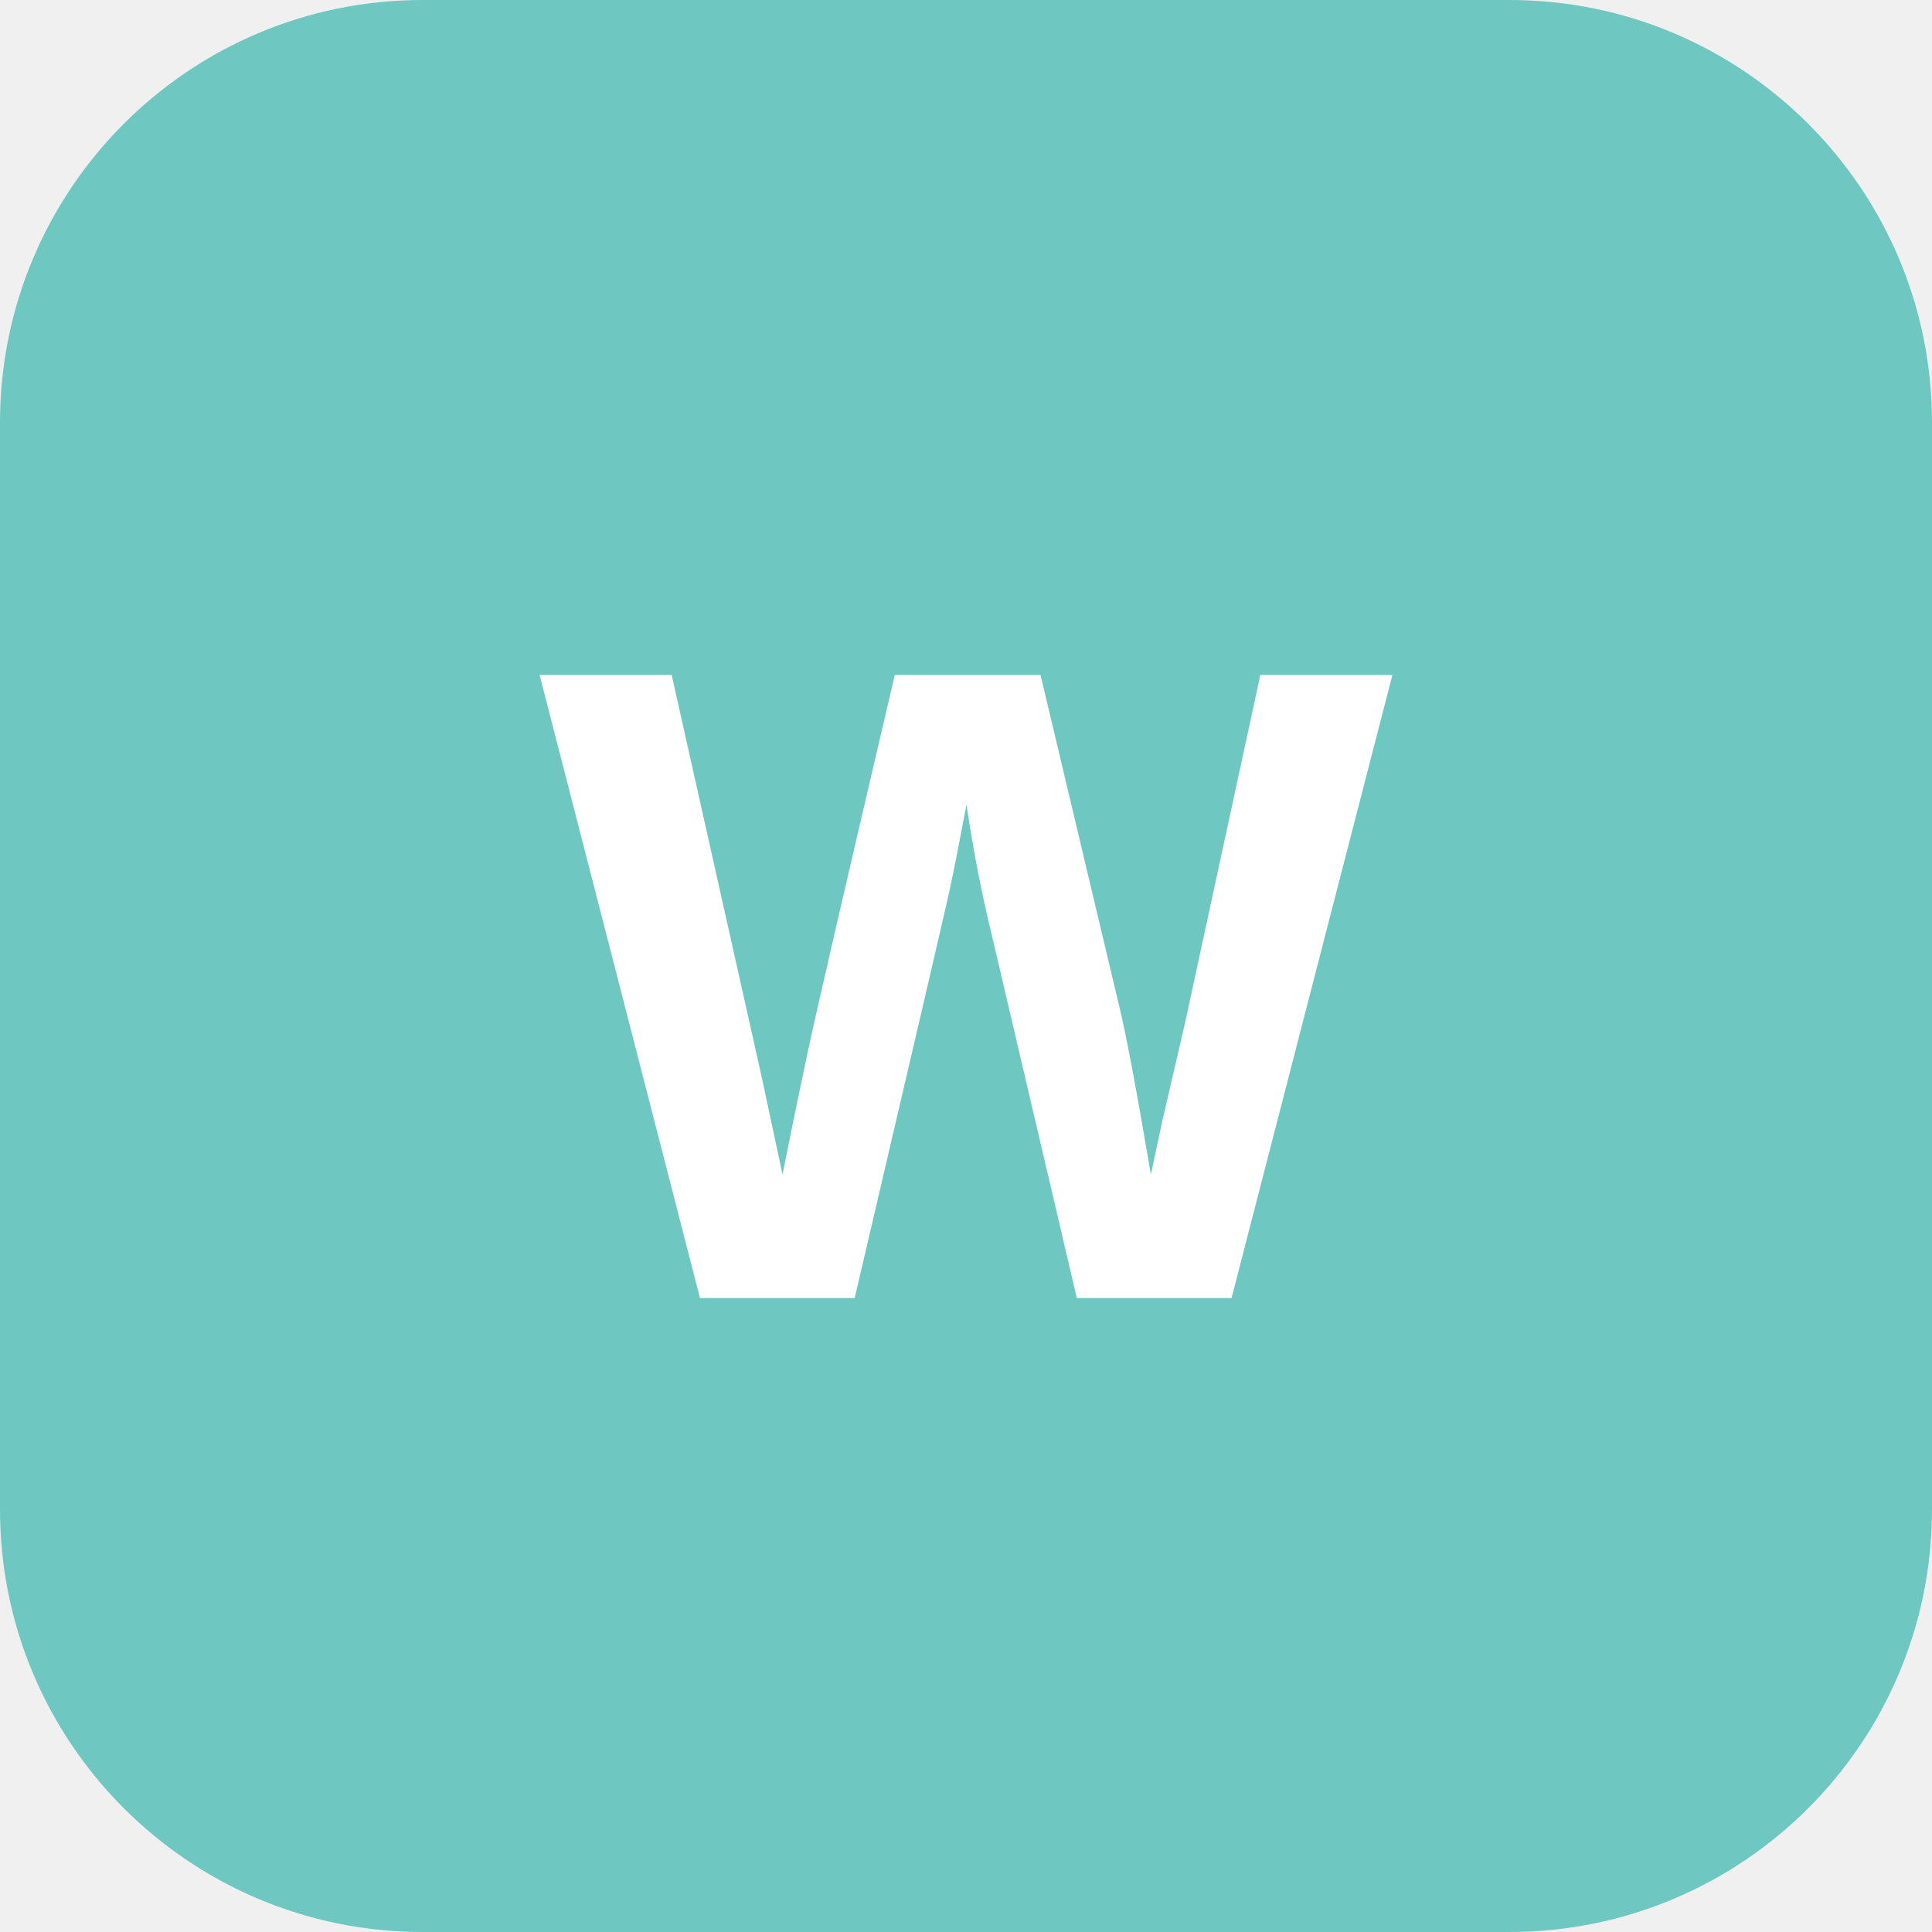
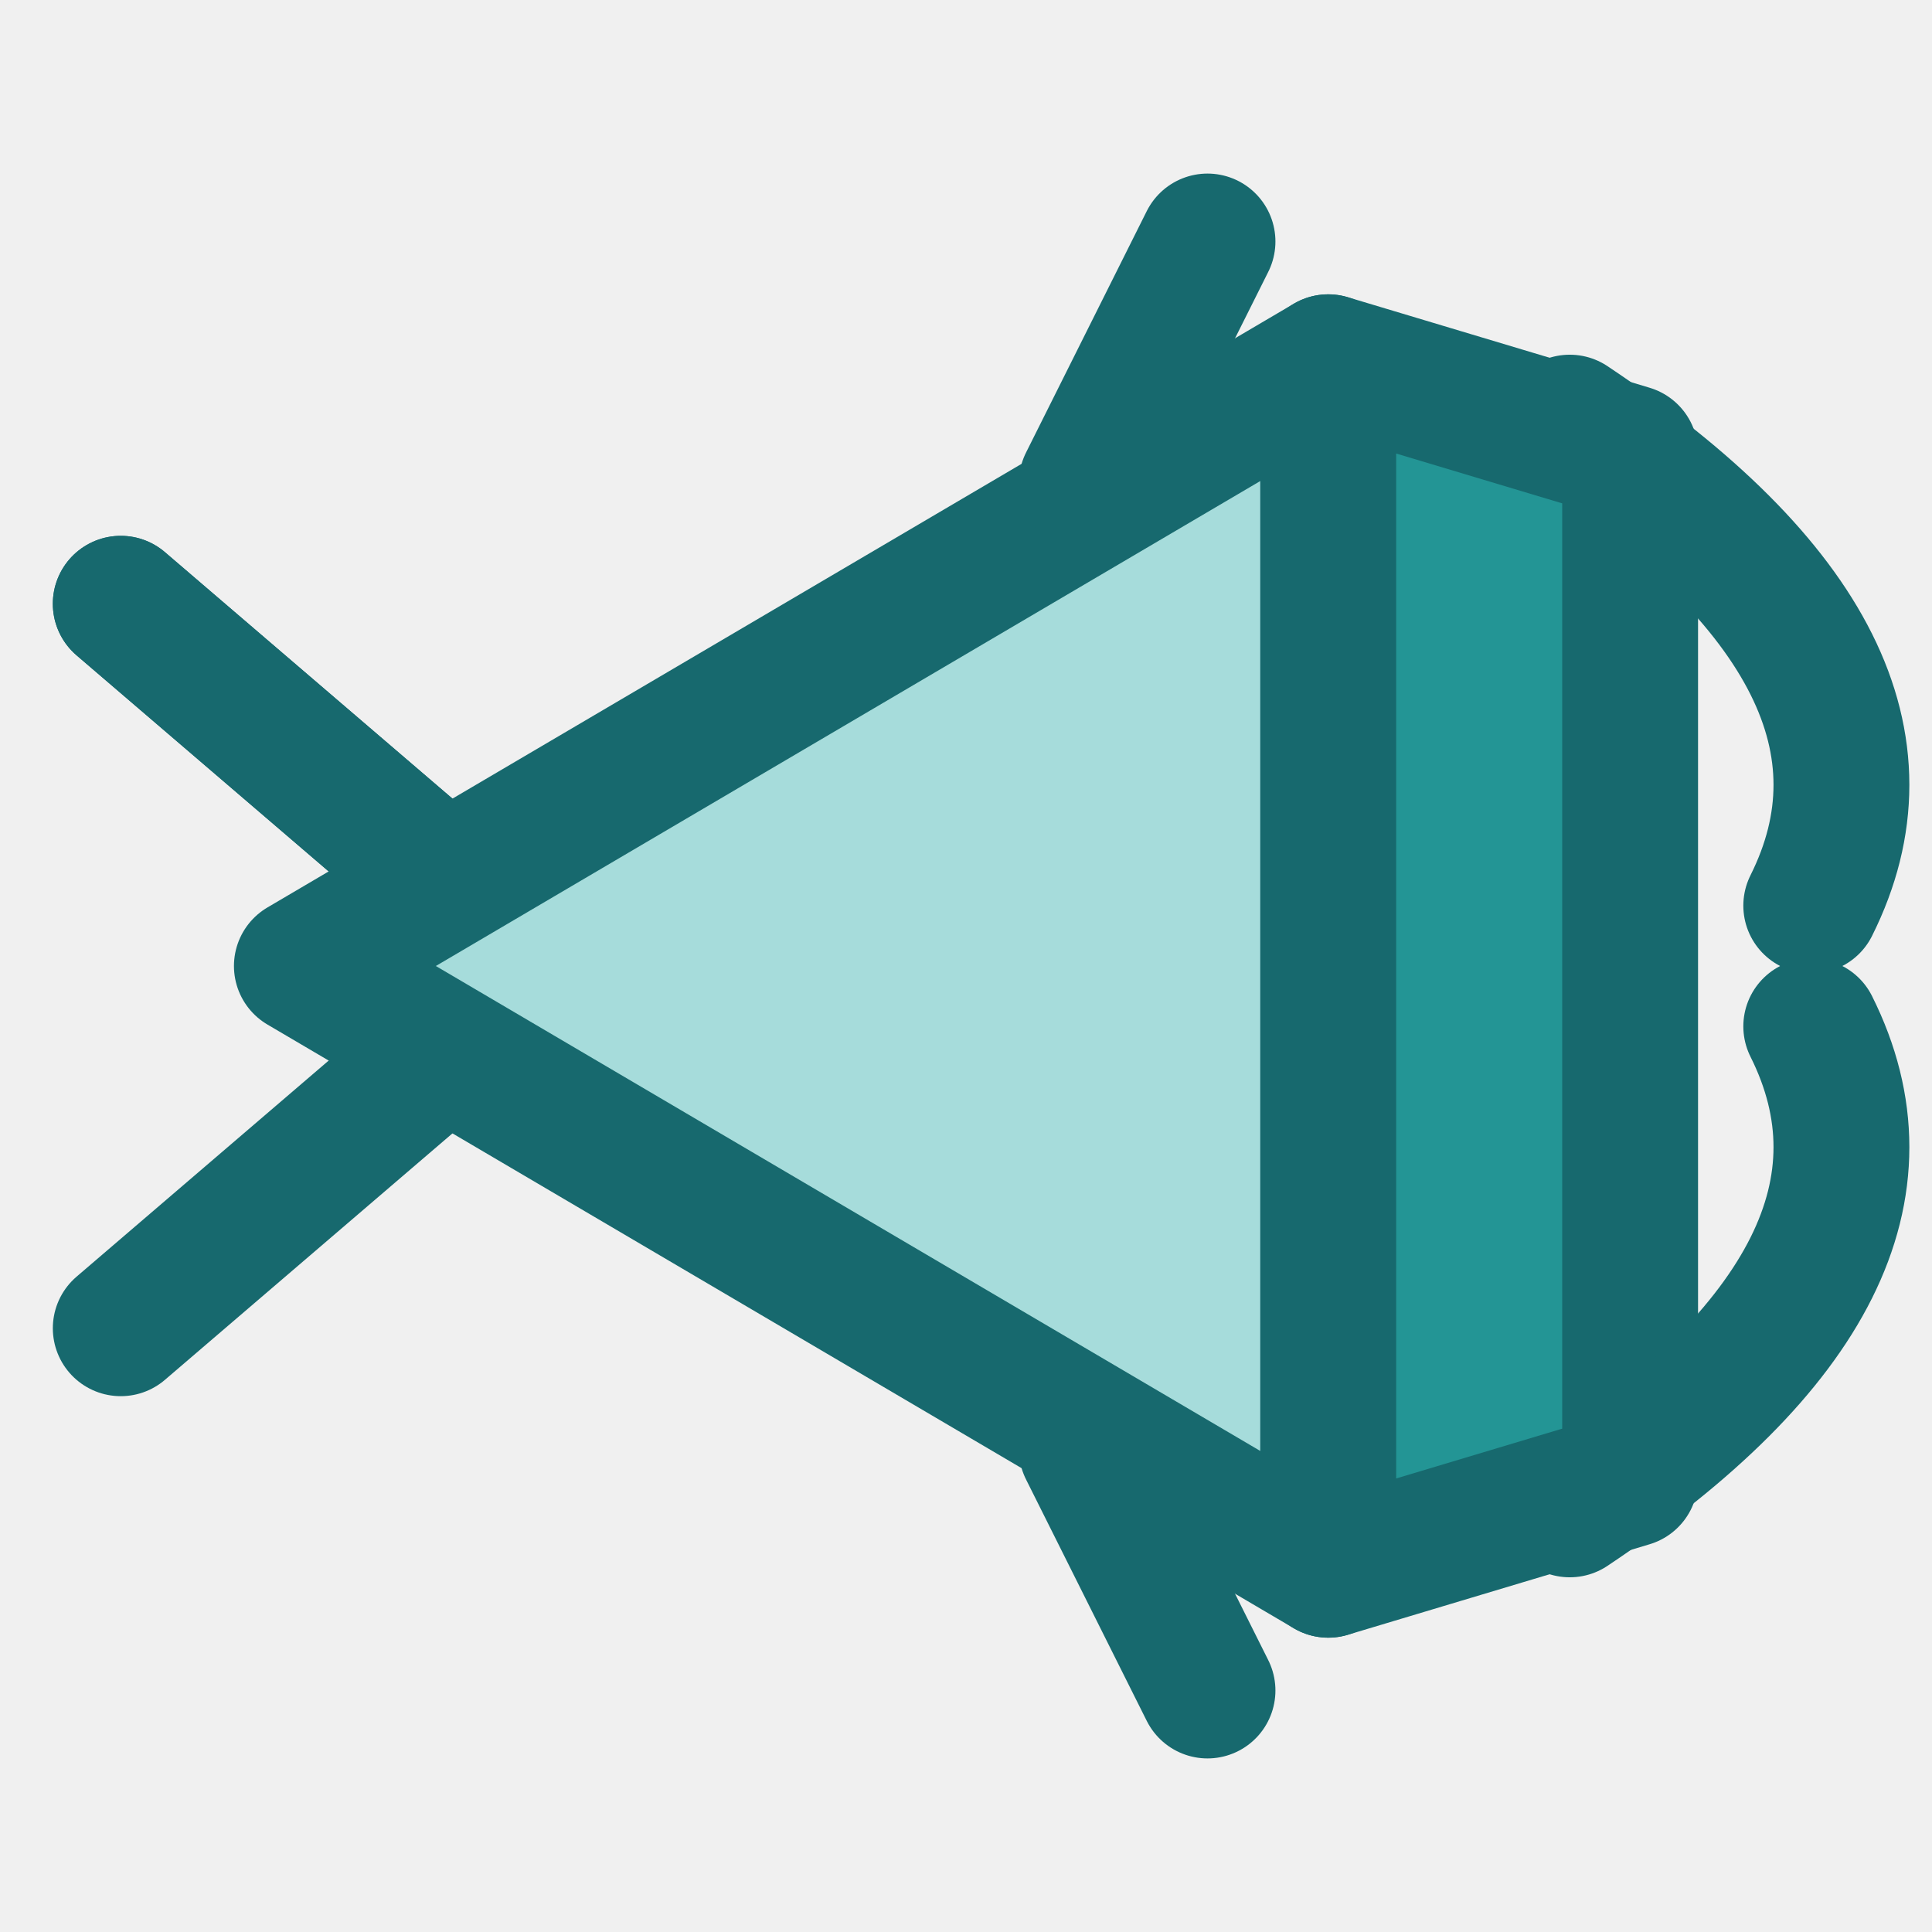
<svg xmlns="http://www.w3.org/2000/svg" viewBox="0 0 64 64">
-   <rect width="64" height="64" rx="14" fill="#6FC7C2" />
-   <text x="32" y="43" font-family="Poppins, Arial, sans-serif" font-size="30" font-weight="700" fill="#ffffff" text-anchor="middle">W</text>
+   <g fill="none" stroke="#17696e" stroke-width="4.5" stroke-linecap="round" stroke-linejoin="round">
+     <path d="M4 20 L18 32 L4 44" />
+     <path d="M4 20 L18 32" />
+     <path d="M10 32 L44 12 L44 52 Z" fill="#a6dcdb" />
+     <path d="M44 12 L54 15 L54 49 L44 52 Z" fill="#239595" />
+     <path d="M52 14 Q64 22 60 30" />
+     <path d="M52 50 Q64 42 60 34" />
+     <path d="M36 16 L40 8" />
+     <path d="M36 48 L40 56" />
+   </g>
</svg>
